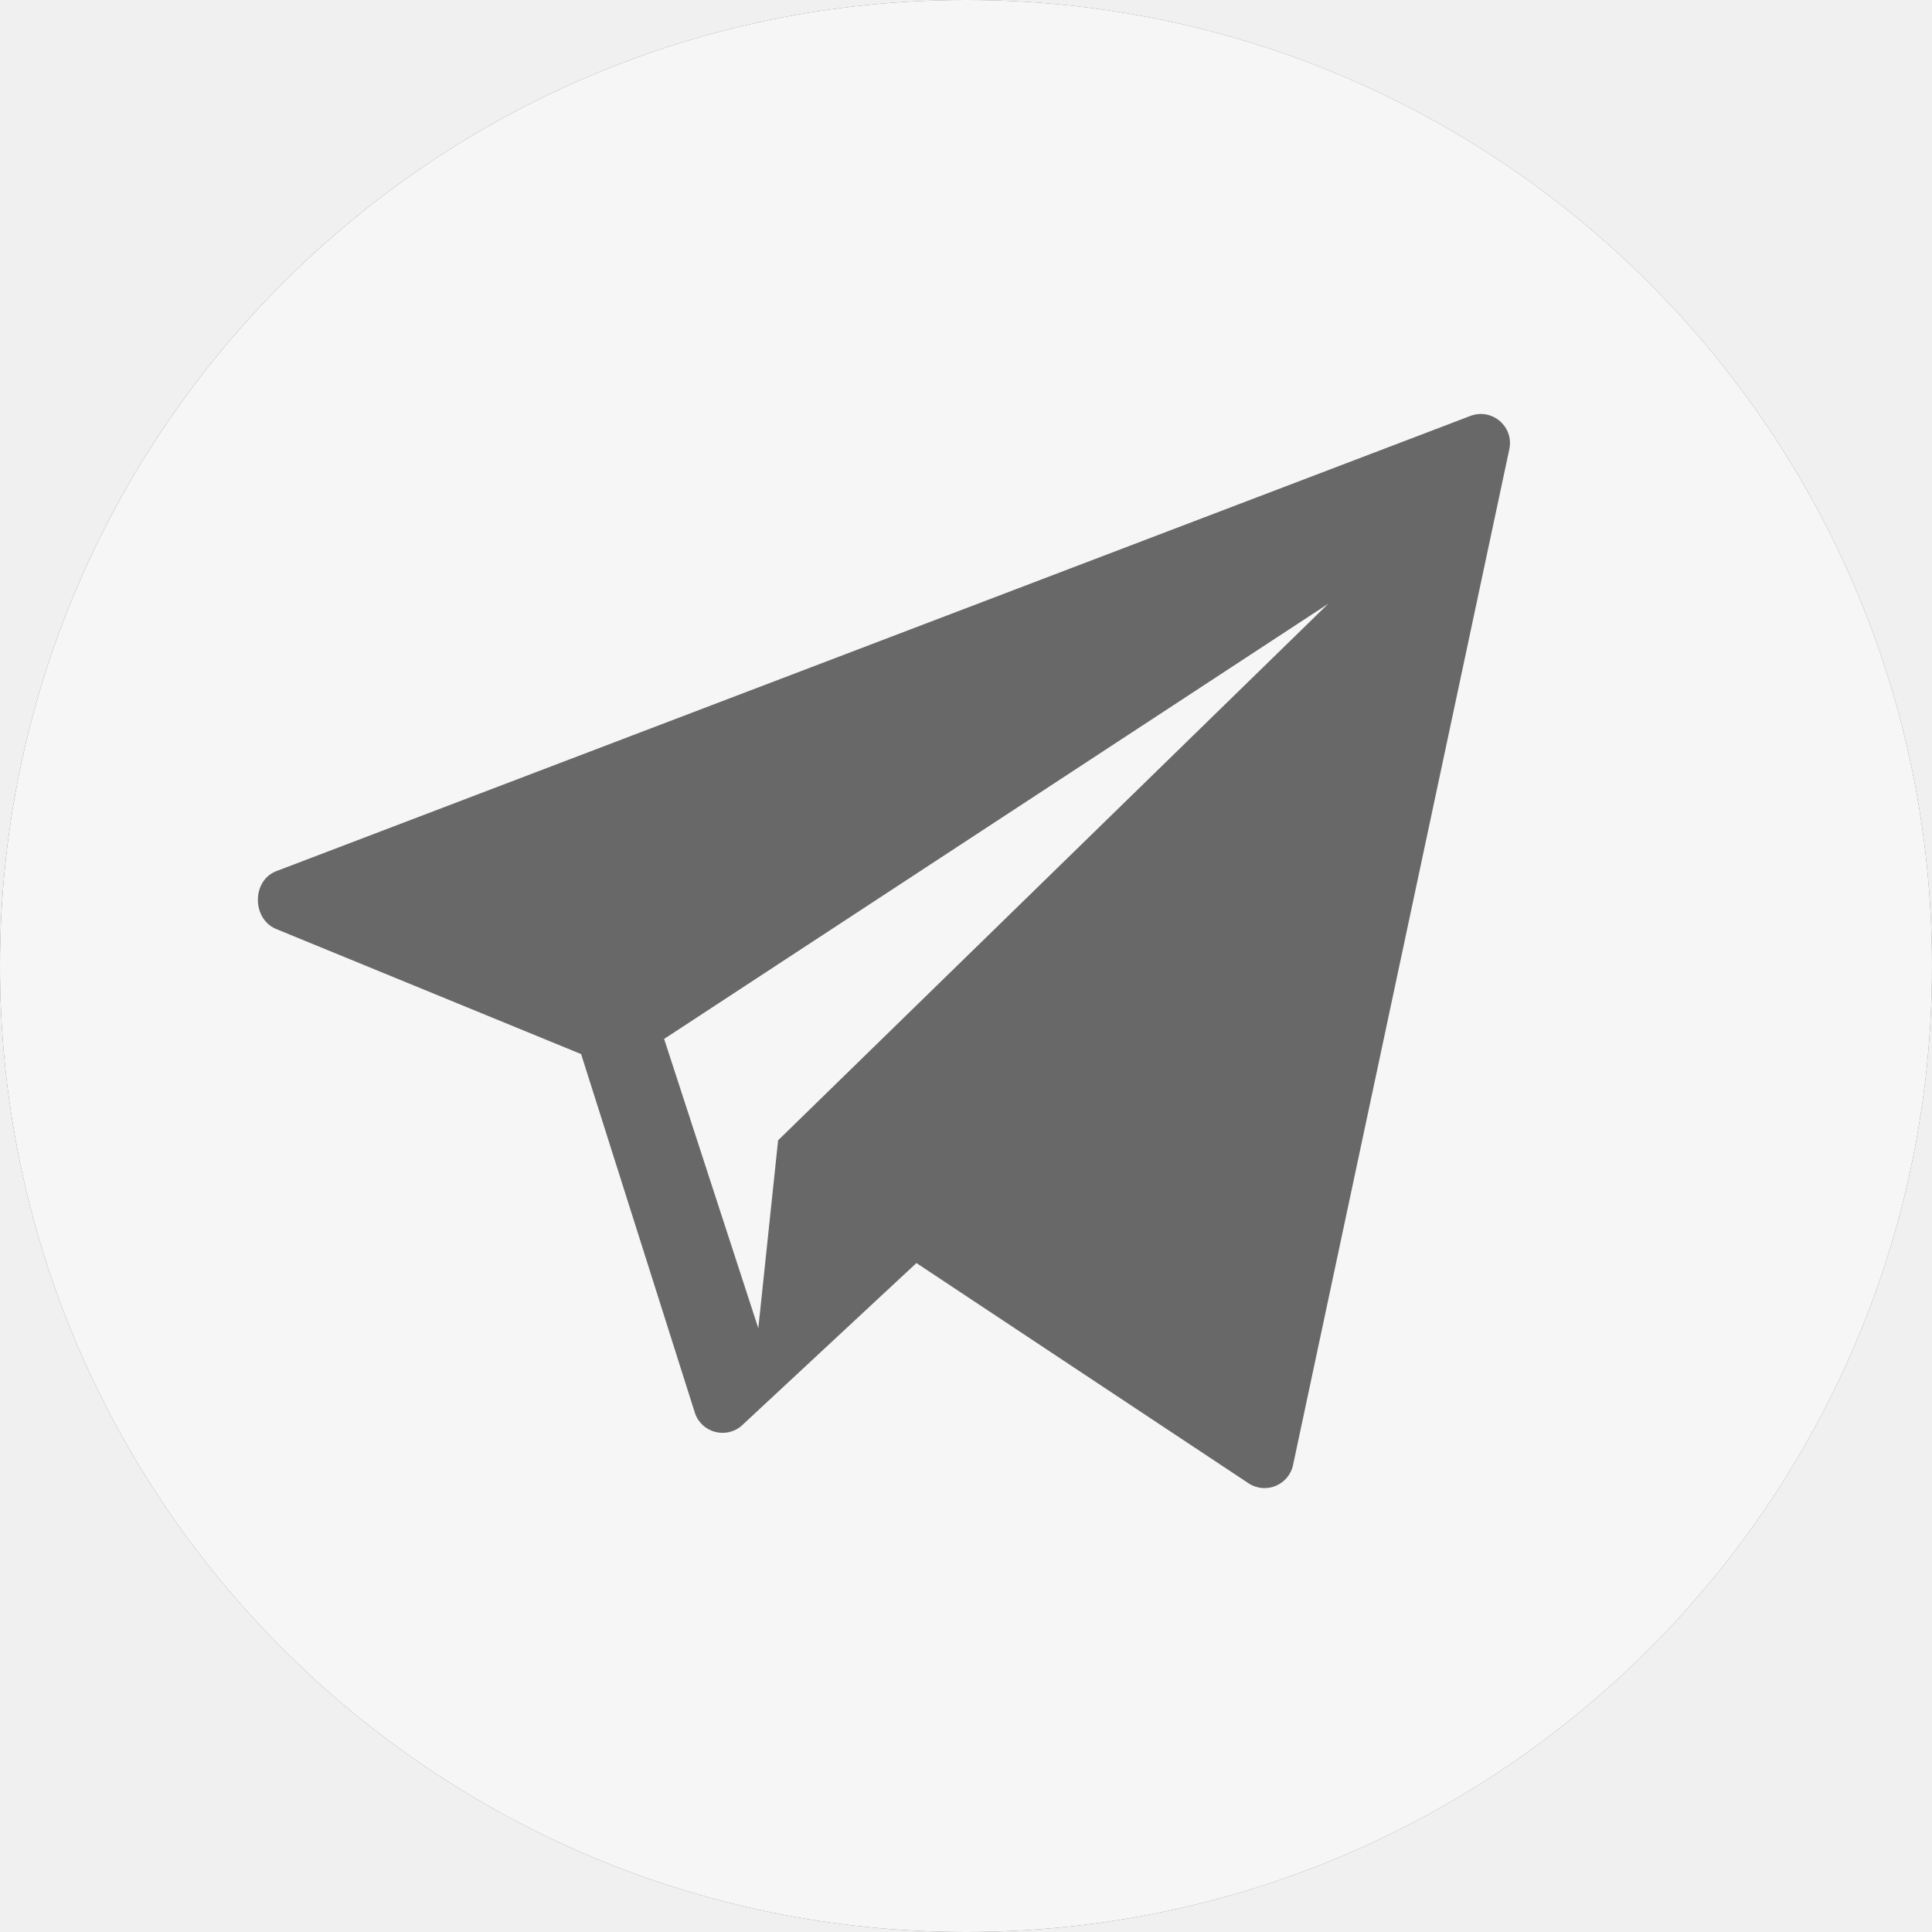
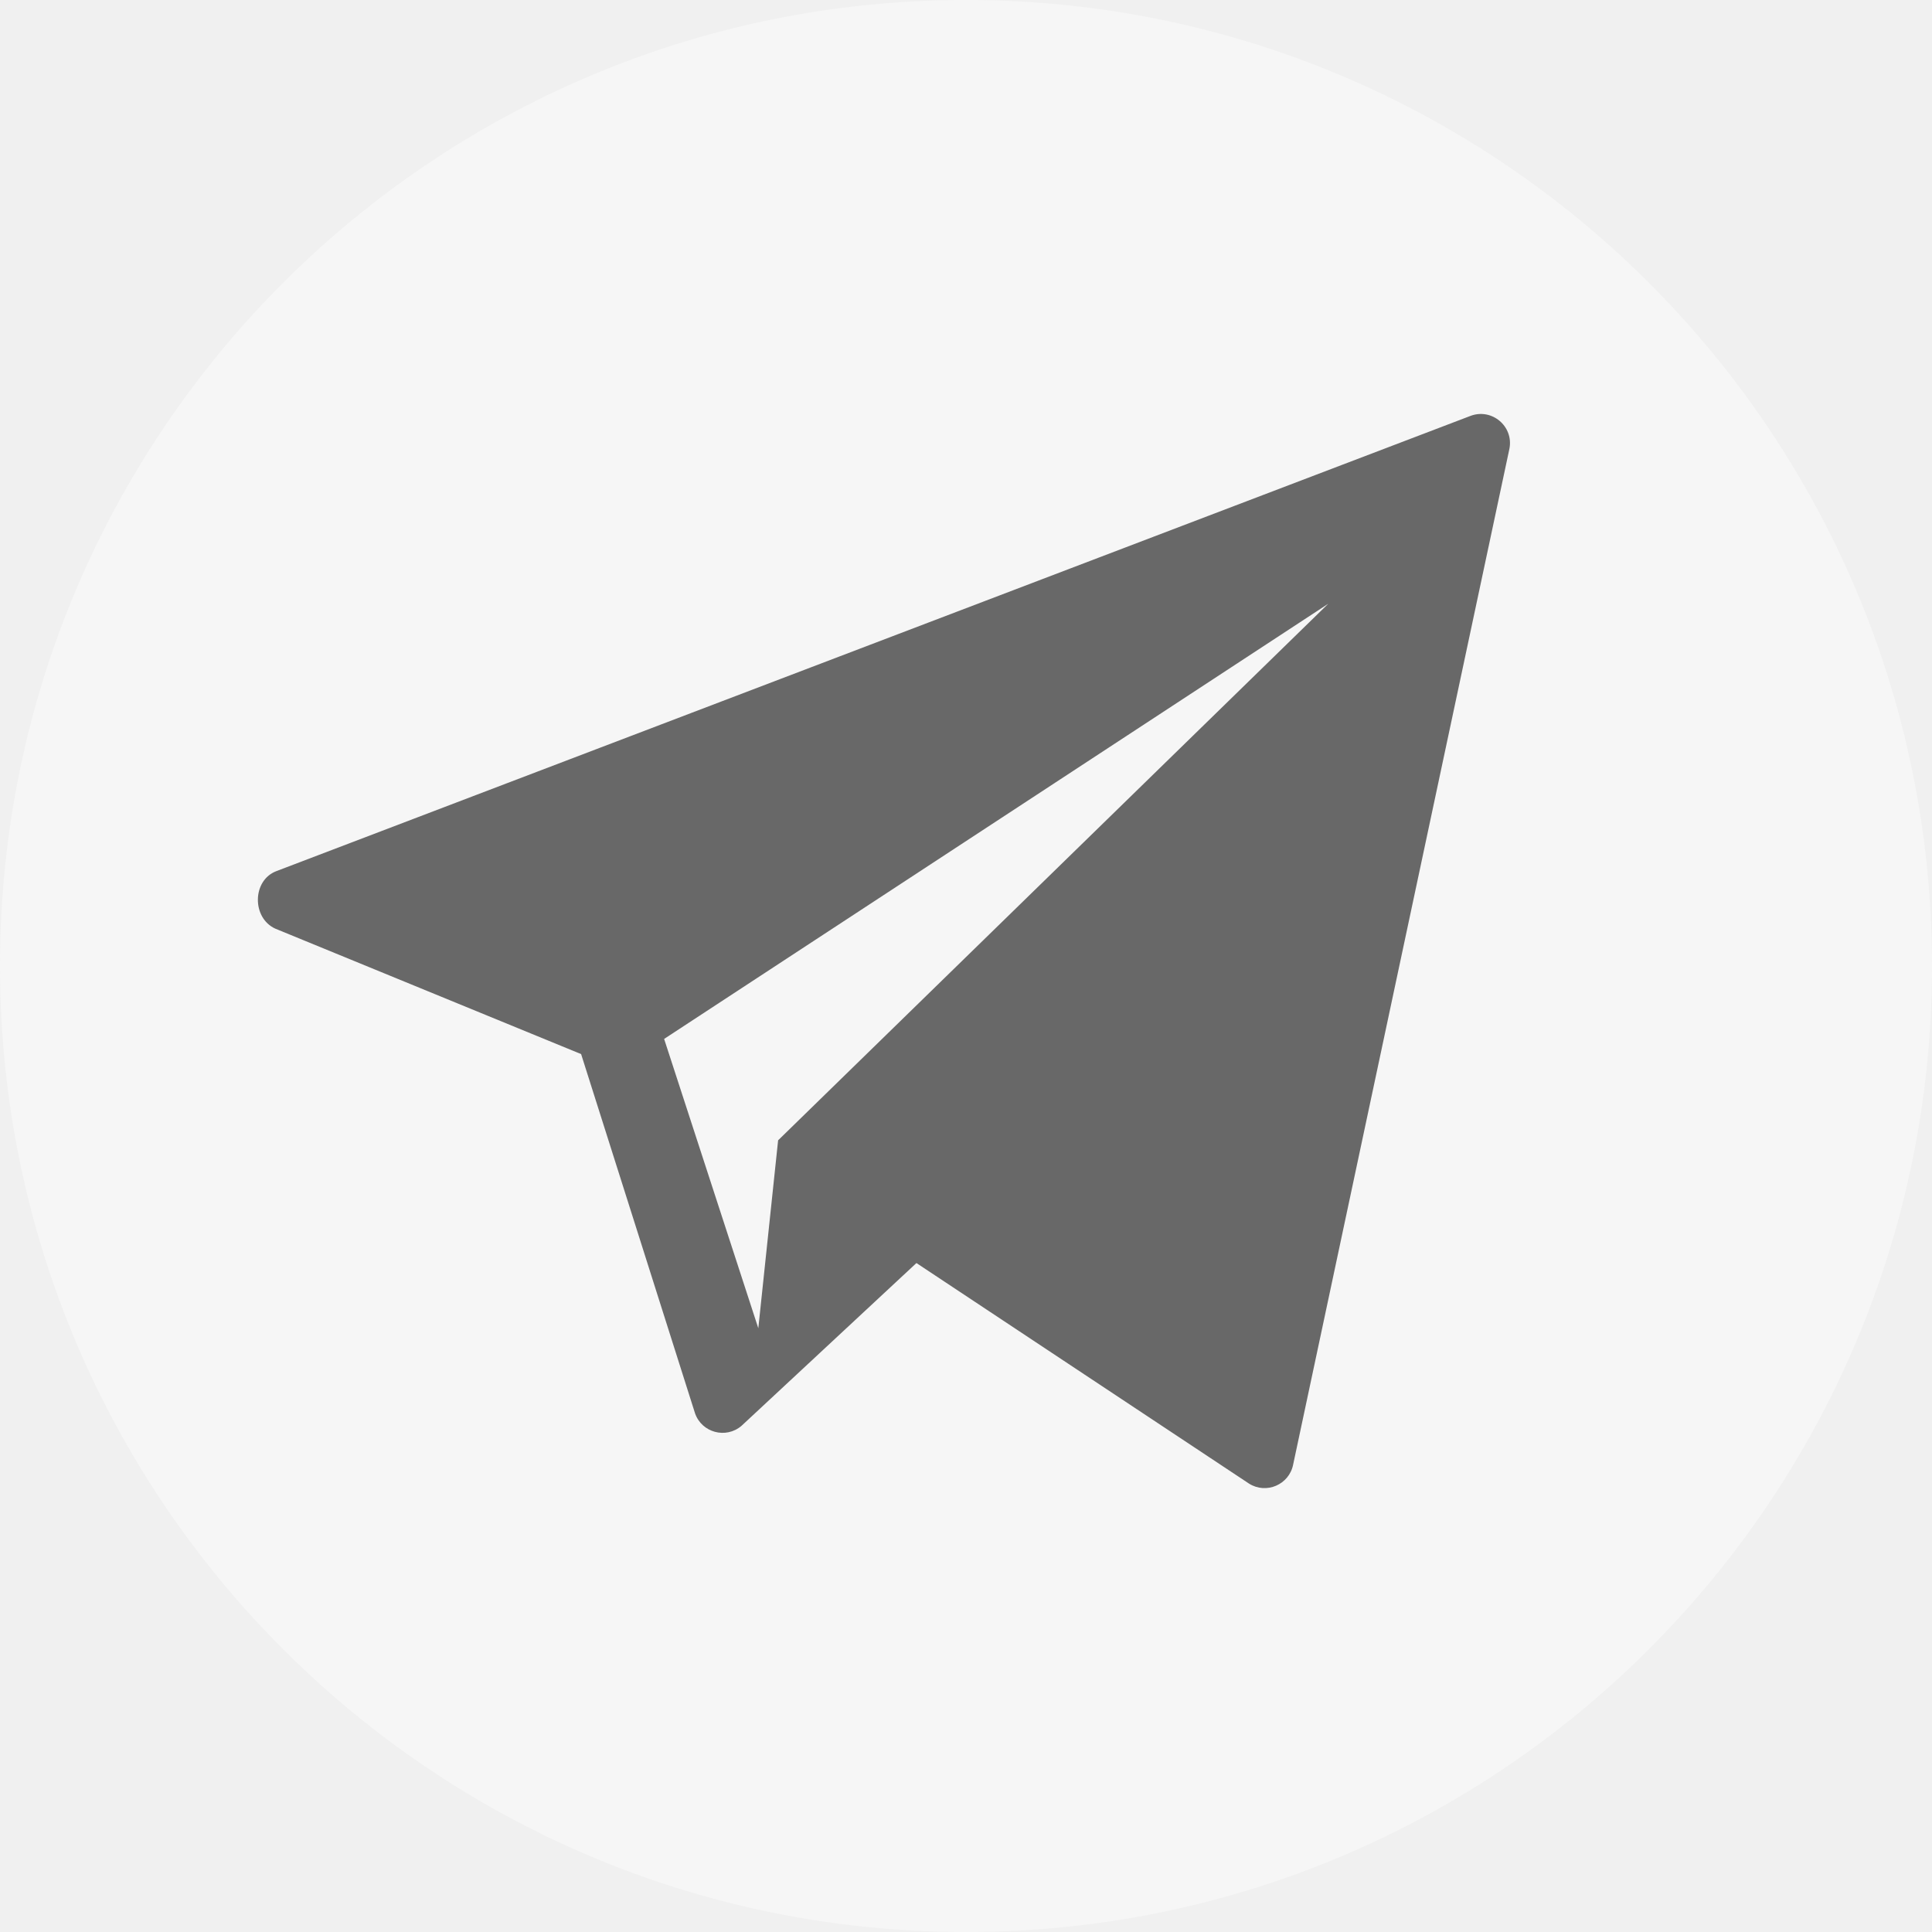
<svg xmlns="http://www.w3.org/2000/svg" width="32" height="32" viewBox="0 0 32 32" fill="none">
  <g clip-path="url(#clip0_6098_4990)">
-     <rect width="32" height="32" rx="16" fill="#686868" />
+     <rect x="1" y="1" width="27" height="27" rx="16" fill="#686868" />
    <path d="M16 0C7.164 0 0 7.164 0 16C0 24.837 7.164 32 16 32C24.837 32 32 24.837 32 16C32 7.164 24.837 0 16 0ZM25 7.436L21.418 24.261C21.351 24.591 20.974 24.753 20.689 24.574L15.179 20.92L12.282 23.616C12.024 23.837 11.624 23.73 11.512 23.409L9.625 17.459L4.559 15.381C4.17 15.203 4.176 14.584 4.574 14.43L24.352 6.89C24.708 6.752 25.076 7.062 25 7.436Z" fill="#F6F6F6" />
    <path d="M12.56 22L12.888 18.887L22 10L11 17.208L12.56 22Z" fill="#F6F6F6" />
  </g>
  <defs>
    <clipPath id="clip0_6098_4990">
      <rect width="32" height="32" rx="16" fill="white" />
    </clipPath>
  </defs>
</svg>
